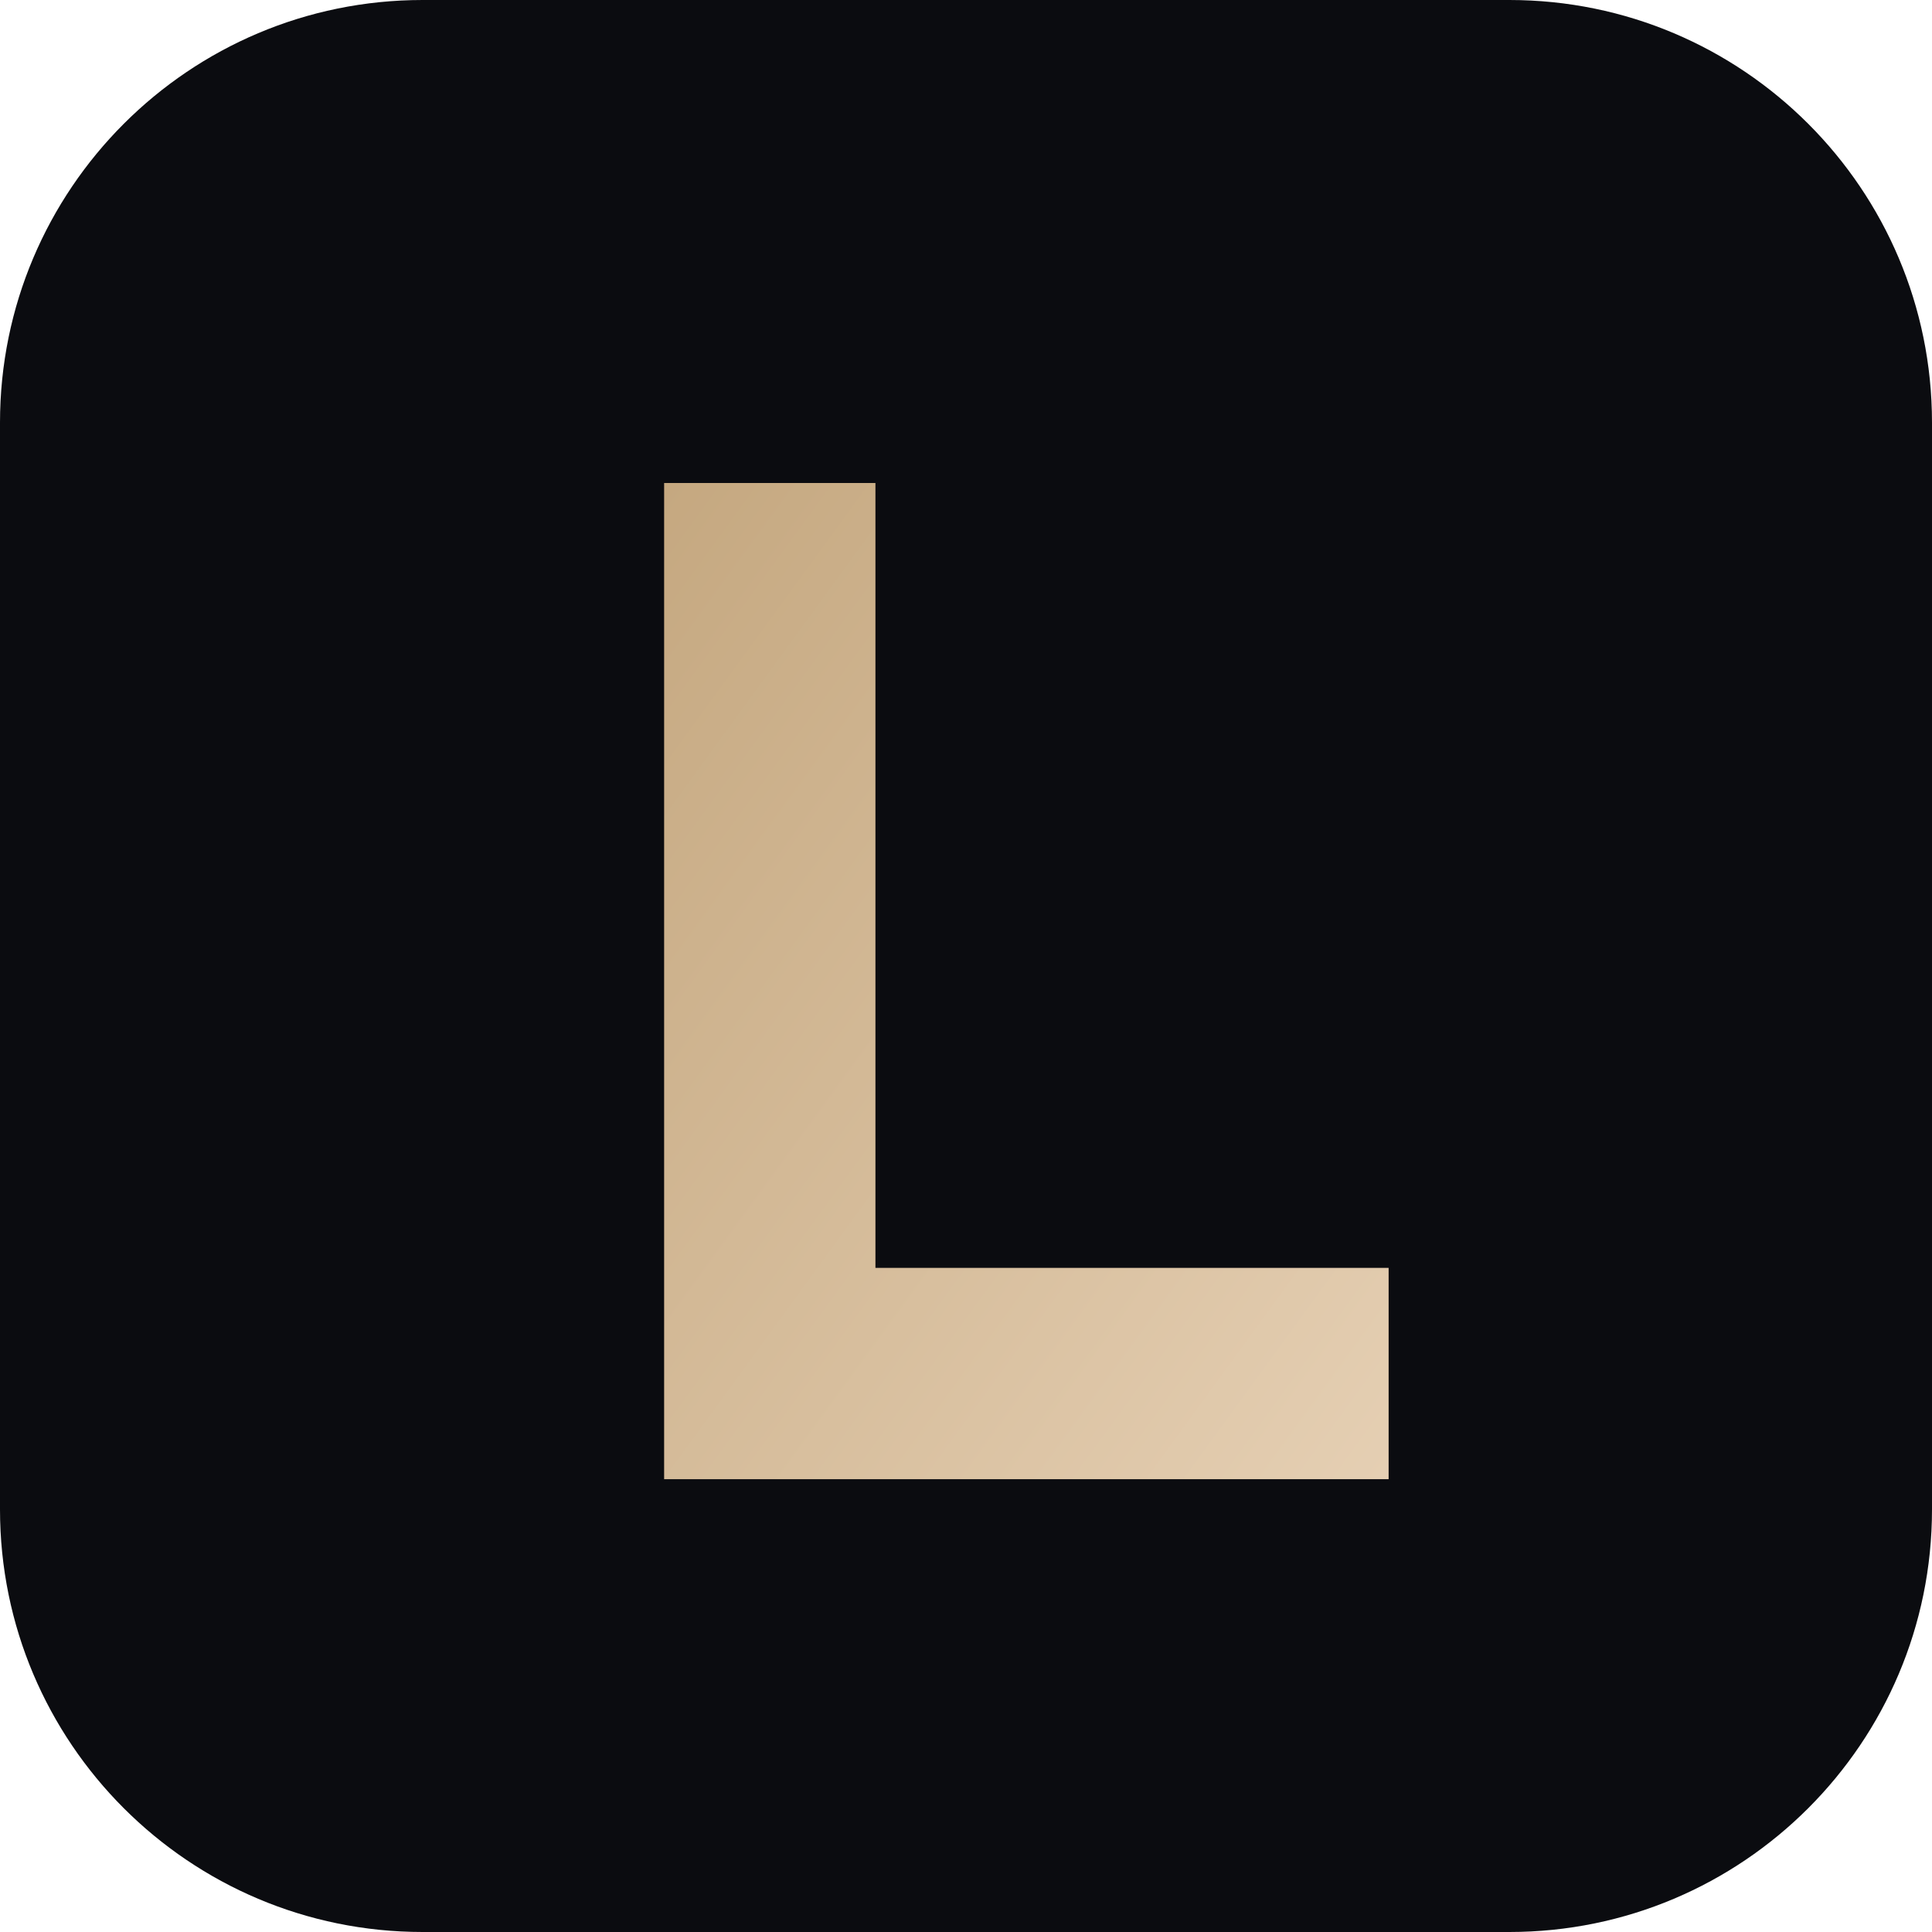
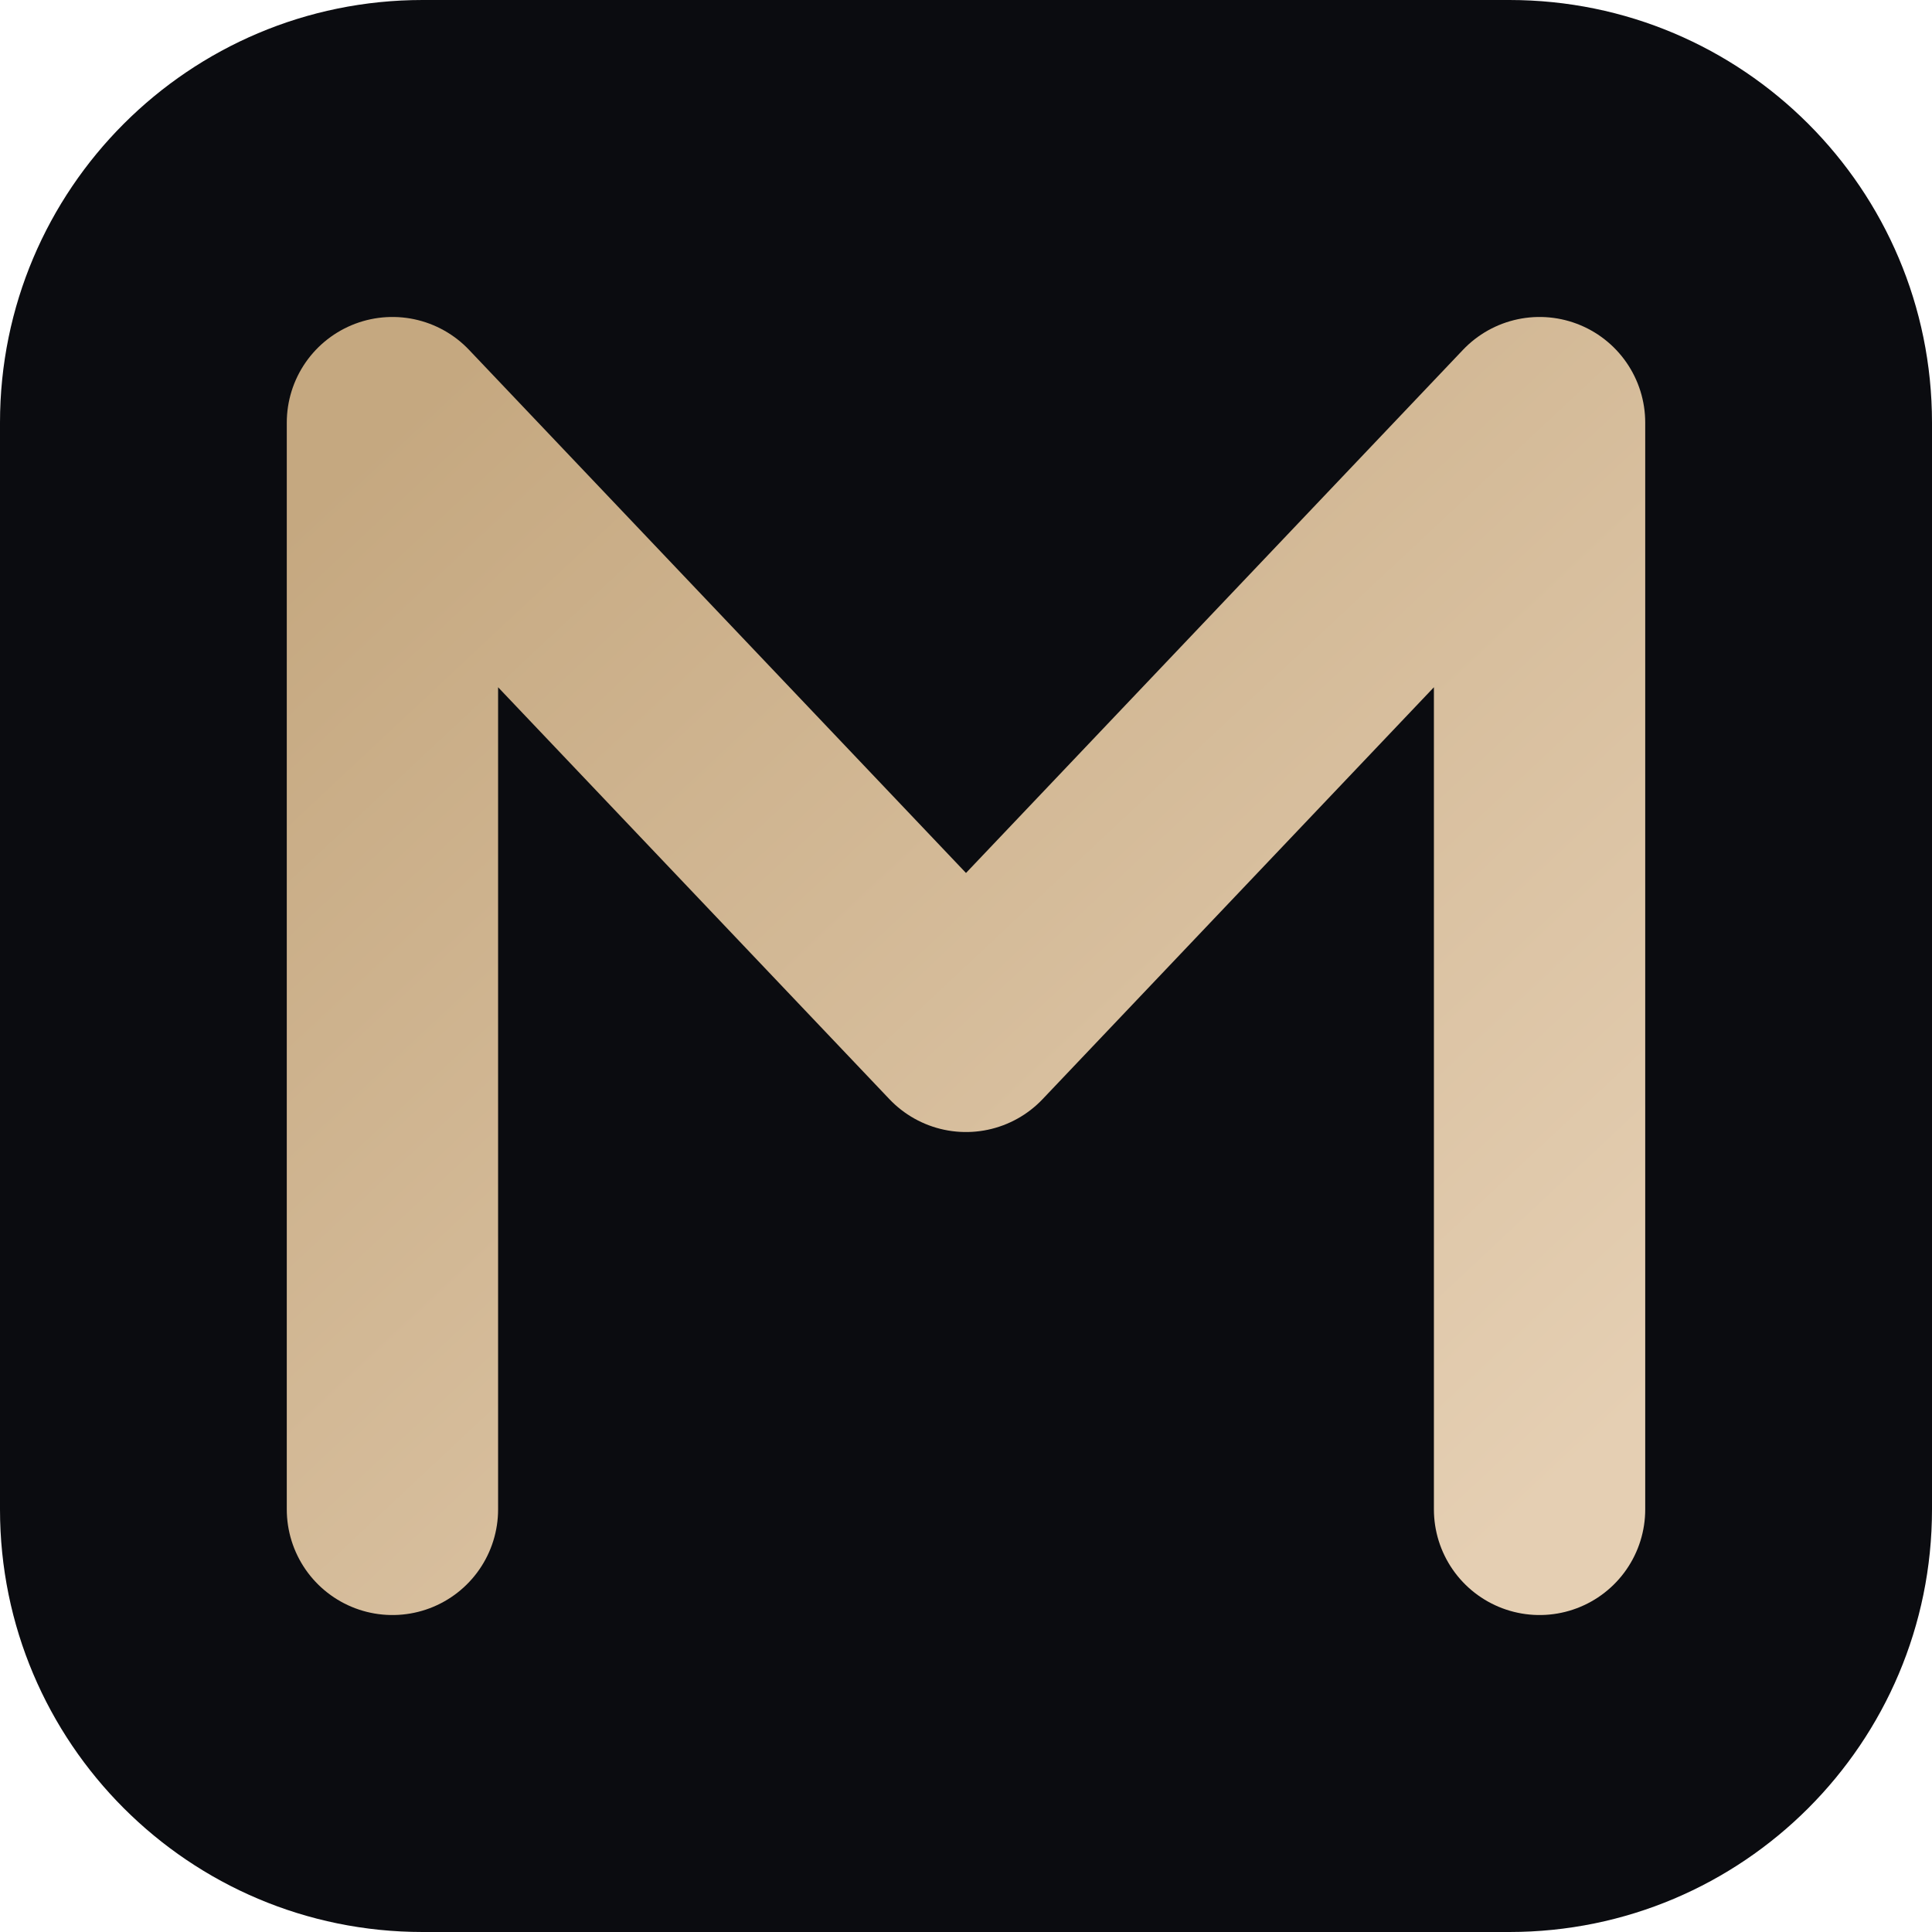
<svg xmlns="http://www.w3.org/2000/svg" viewBox="0 0 64 64">
  <defs>
    <linearGradient id="g" x1="0%" y1="0%" x2="100%" y2="100%">
      <stop offset="0%" stop-color="#c5a880" />
      <stop offset="100%" stop-color="#e5cfb3" />
    </linearGradient>
  </defs>
  <rect width="64" height="64" rx="14" fill="#0b0c10" />
-   <path d="M22 16h7v26h17v7H22V16z" fill="url(#g)" />
+   <polyline points="13,50 13,14 32,34 51,14 51,50" fill="none" stroke="url(#g)" stroke-width="7" stroke-linecap="round" stroke-linejoin="round" />
</svg>
